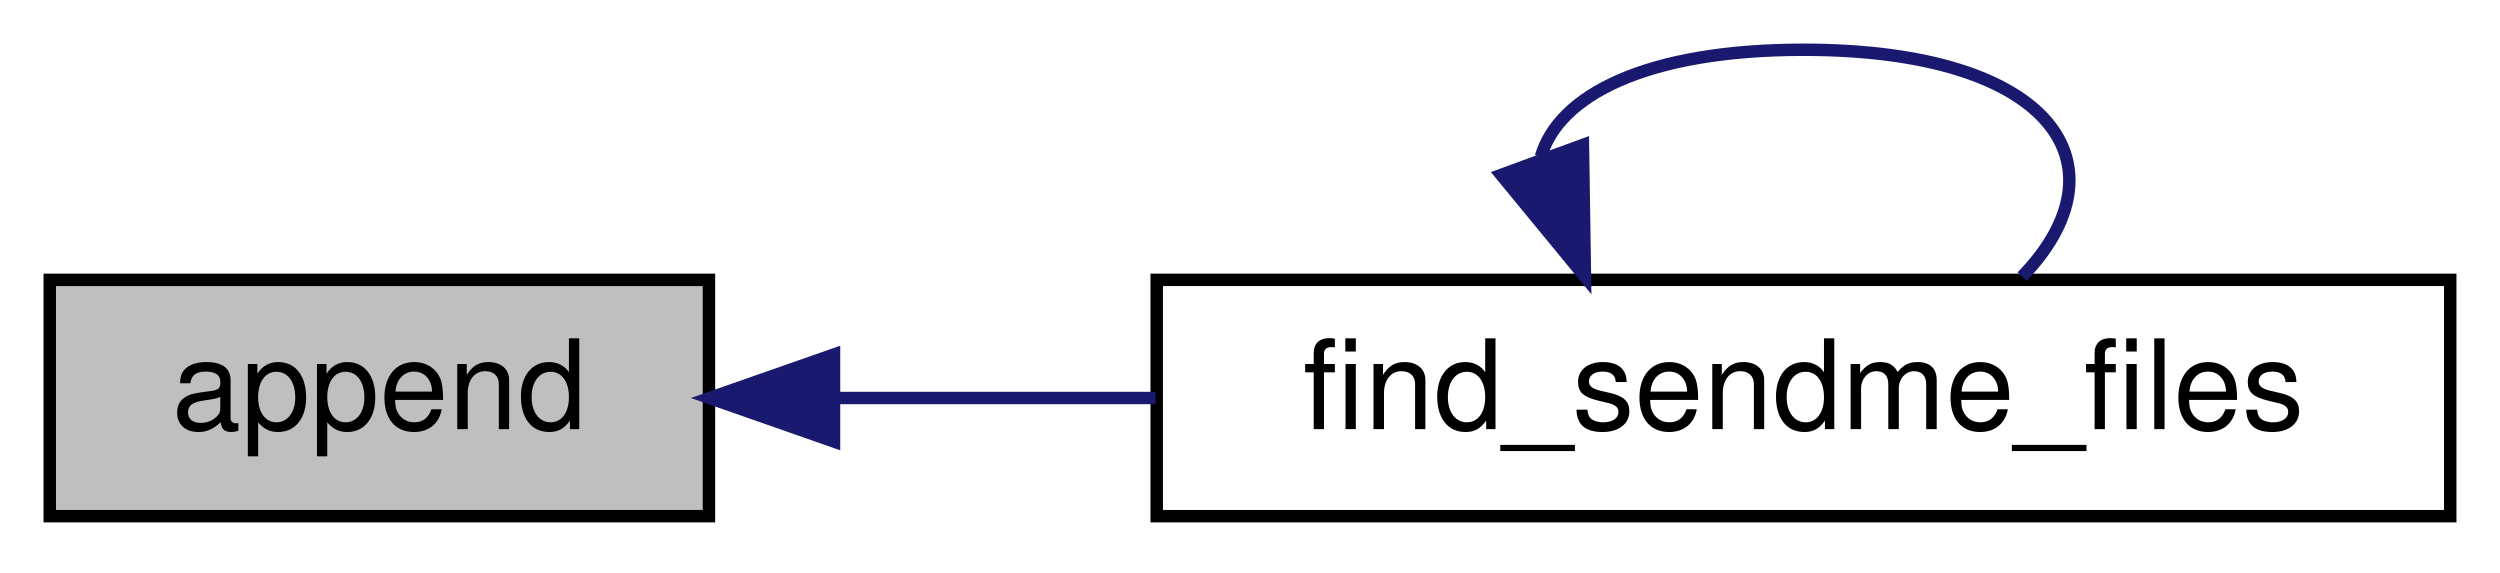
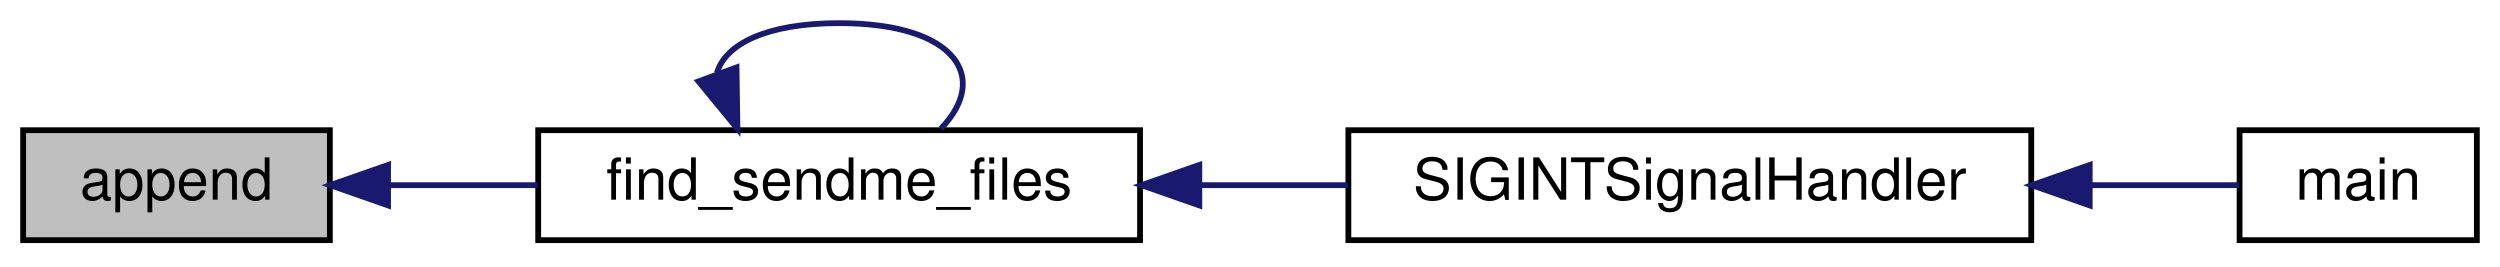
- <svg xmlns="http://www.w3.org/2000/svg" xmlns:xlink="http://www.w3.org/1999/xlink" width="201pt" height="46pt" viewBox="0.00 0.00 201.00 46.00">
+ <svg xmlns="http://www.w3.org/2000/svg" xmlns:xlink="http://www.w3.org/1999/xlink" width="432pt" height="46pt" viewBox="0.00 0.00 432.00 46.00">
  <g id="graph0" class="graph" transform="scale(1 1) rotate(0) translate(4 42)">
    <g id="node1" class="node">
      <polygon fill="#bfbfbf" stroke="#000000" points="0,-.5 0,-19.5 53,-19.5 53,-.5 0,-.5" />
      <text text-anchor="middle" x="26.5" y="-7.5" font-family="Helvetica,sans-Serif" font-size="10.00" fill="#000000">append</text>
    </g>
    <g id="node2" class="node">
      <g id="a_node2">
        <a xlink:href="files_8h.html#a627e4b202ea71f3bd241ccf562449bd6" target="_top" xlink:title="find_sendme_files">
          <polygon fill="none" stroke="#000000" points="89,-.5 89,-19.5 193,-19.5 193,-.5 89,-.5" />
          <text text-anchor="middle" x="141" y="-7.5" font-family="Helvetica,sans-Serif" font-size="10.00" fill="#000000">find_sendme_files</text>
        </a>
      </g>
    </g>
    <g id="edge1" class="edge">
      <path fill="none" stroke="#191970" d="M63.064,-10C71.291,-10 80.177,-10 88.901,-10" />
      <polygon fill="#191970" stroke="#191970" points="63.056,-6.5 53.056,-10 63.056,-13.5 63.056,-6.5" />
    </g>
-     <g id="edge2" class="edge">
+     <g id="edge4" class="edge">
      <path fill="none" stroke="#191970" d="M119.89,-29.4C121.3,-34.315 128.336,-38 141,-38 161.262,-38 167.119,-28.565 158.571,-19.757" />
      <polygon fill="#191970" stroke="#191970" points="123.269,-30.351 123.429,-19.757 116.698,-27.939 123.269,-30.351" />
    </g>
+     <g id="node3" class="node">
+       <g id="a_node3">
+         <a xlink:href="client_8h.html#a48d605ff689f470746c858648f0a98c2" target="_top" xlink:title="Handler del segnale SIGINT. ">
+           <polygon fill="none" stroke="#000000" points="229,-.5 229,-19.5 347,-19.5 347,-.5 229,-.5" />
+           <text text-anchor="middle" x="288" y="-7.5" font-family="Helvetica,sans-Serif" font-size="10.00" fill="#000000">SIGINTSignalHandler</text>
+         </a>
+       </g>
+     </g>
+     <g id="edge2" class="edge">
+       <path fill="none" stroke="#191970" d="M203.421,-10C211.873,-10 220.526,-10 228.918,-10" />
+       <polygon fill="#191970" stroke="#191970" points="203.241,-6.5 193.241,-10 203.241,-13.5 203.241,-6.5" />
+     </g>
+     <g id="node4" class="node">
+       <g id="a_node4">
+         <a xlink:href="client_8c.html#a0ddf1224851353fc92bfbff6f499fa97" target="_top" xlink:title="main">
+           <polygon fill="none" stroke="#000000" points="383,-.5 383,-19.5 424,-19.5 424,-.5 383,-.5" />
+           <text text-anchor="middle" x="403.5" y="-7.5" font-family="Helvetica,sans-Serif" font-size="10.00" fill="#000000">main</text>
+         </a>
+       </g>
+     </g>
+     <g id="edge3" class="edge">
+       <path fill="none" stroke="#191970" d="M357.297,-10C366.586,-10 375.458,-10 382.901,-10" />
+       <polygon fill="#191970" stroke="#191970" points="357.103,-6.5 347.103,-10 357.103,-13.5 357.103,-6.5" />
+     </g>
  </g>
</svg>
